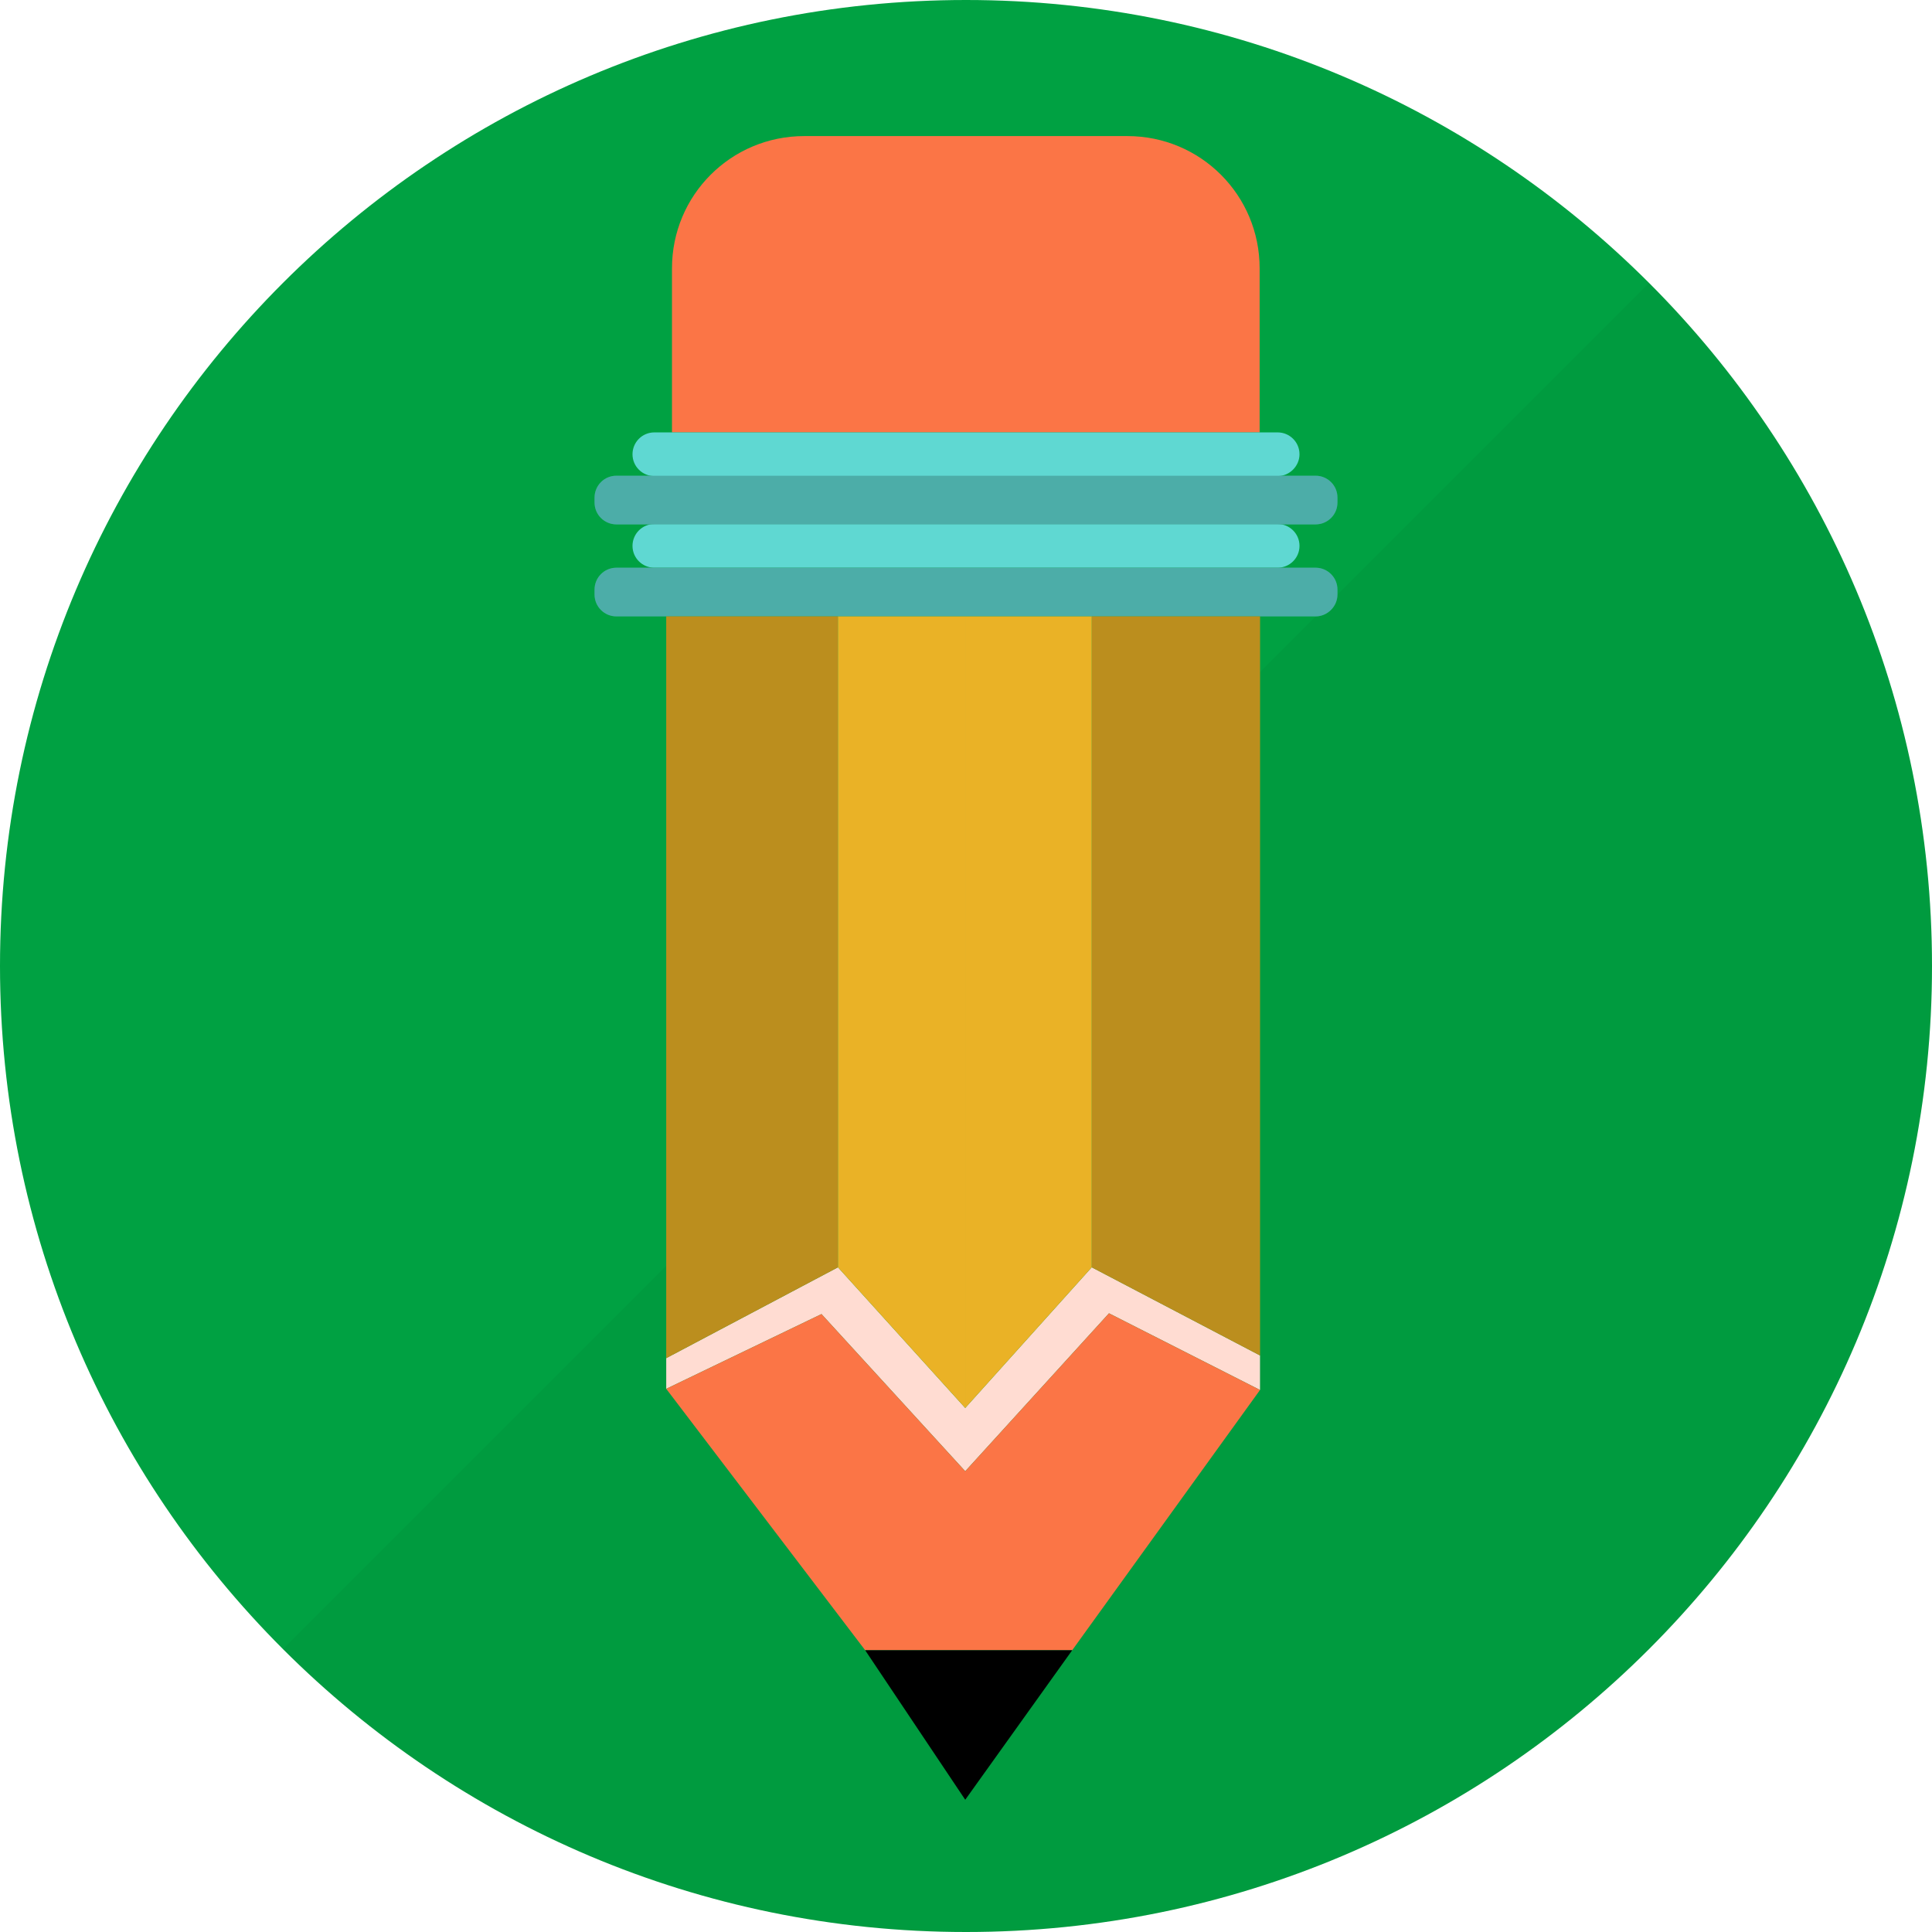
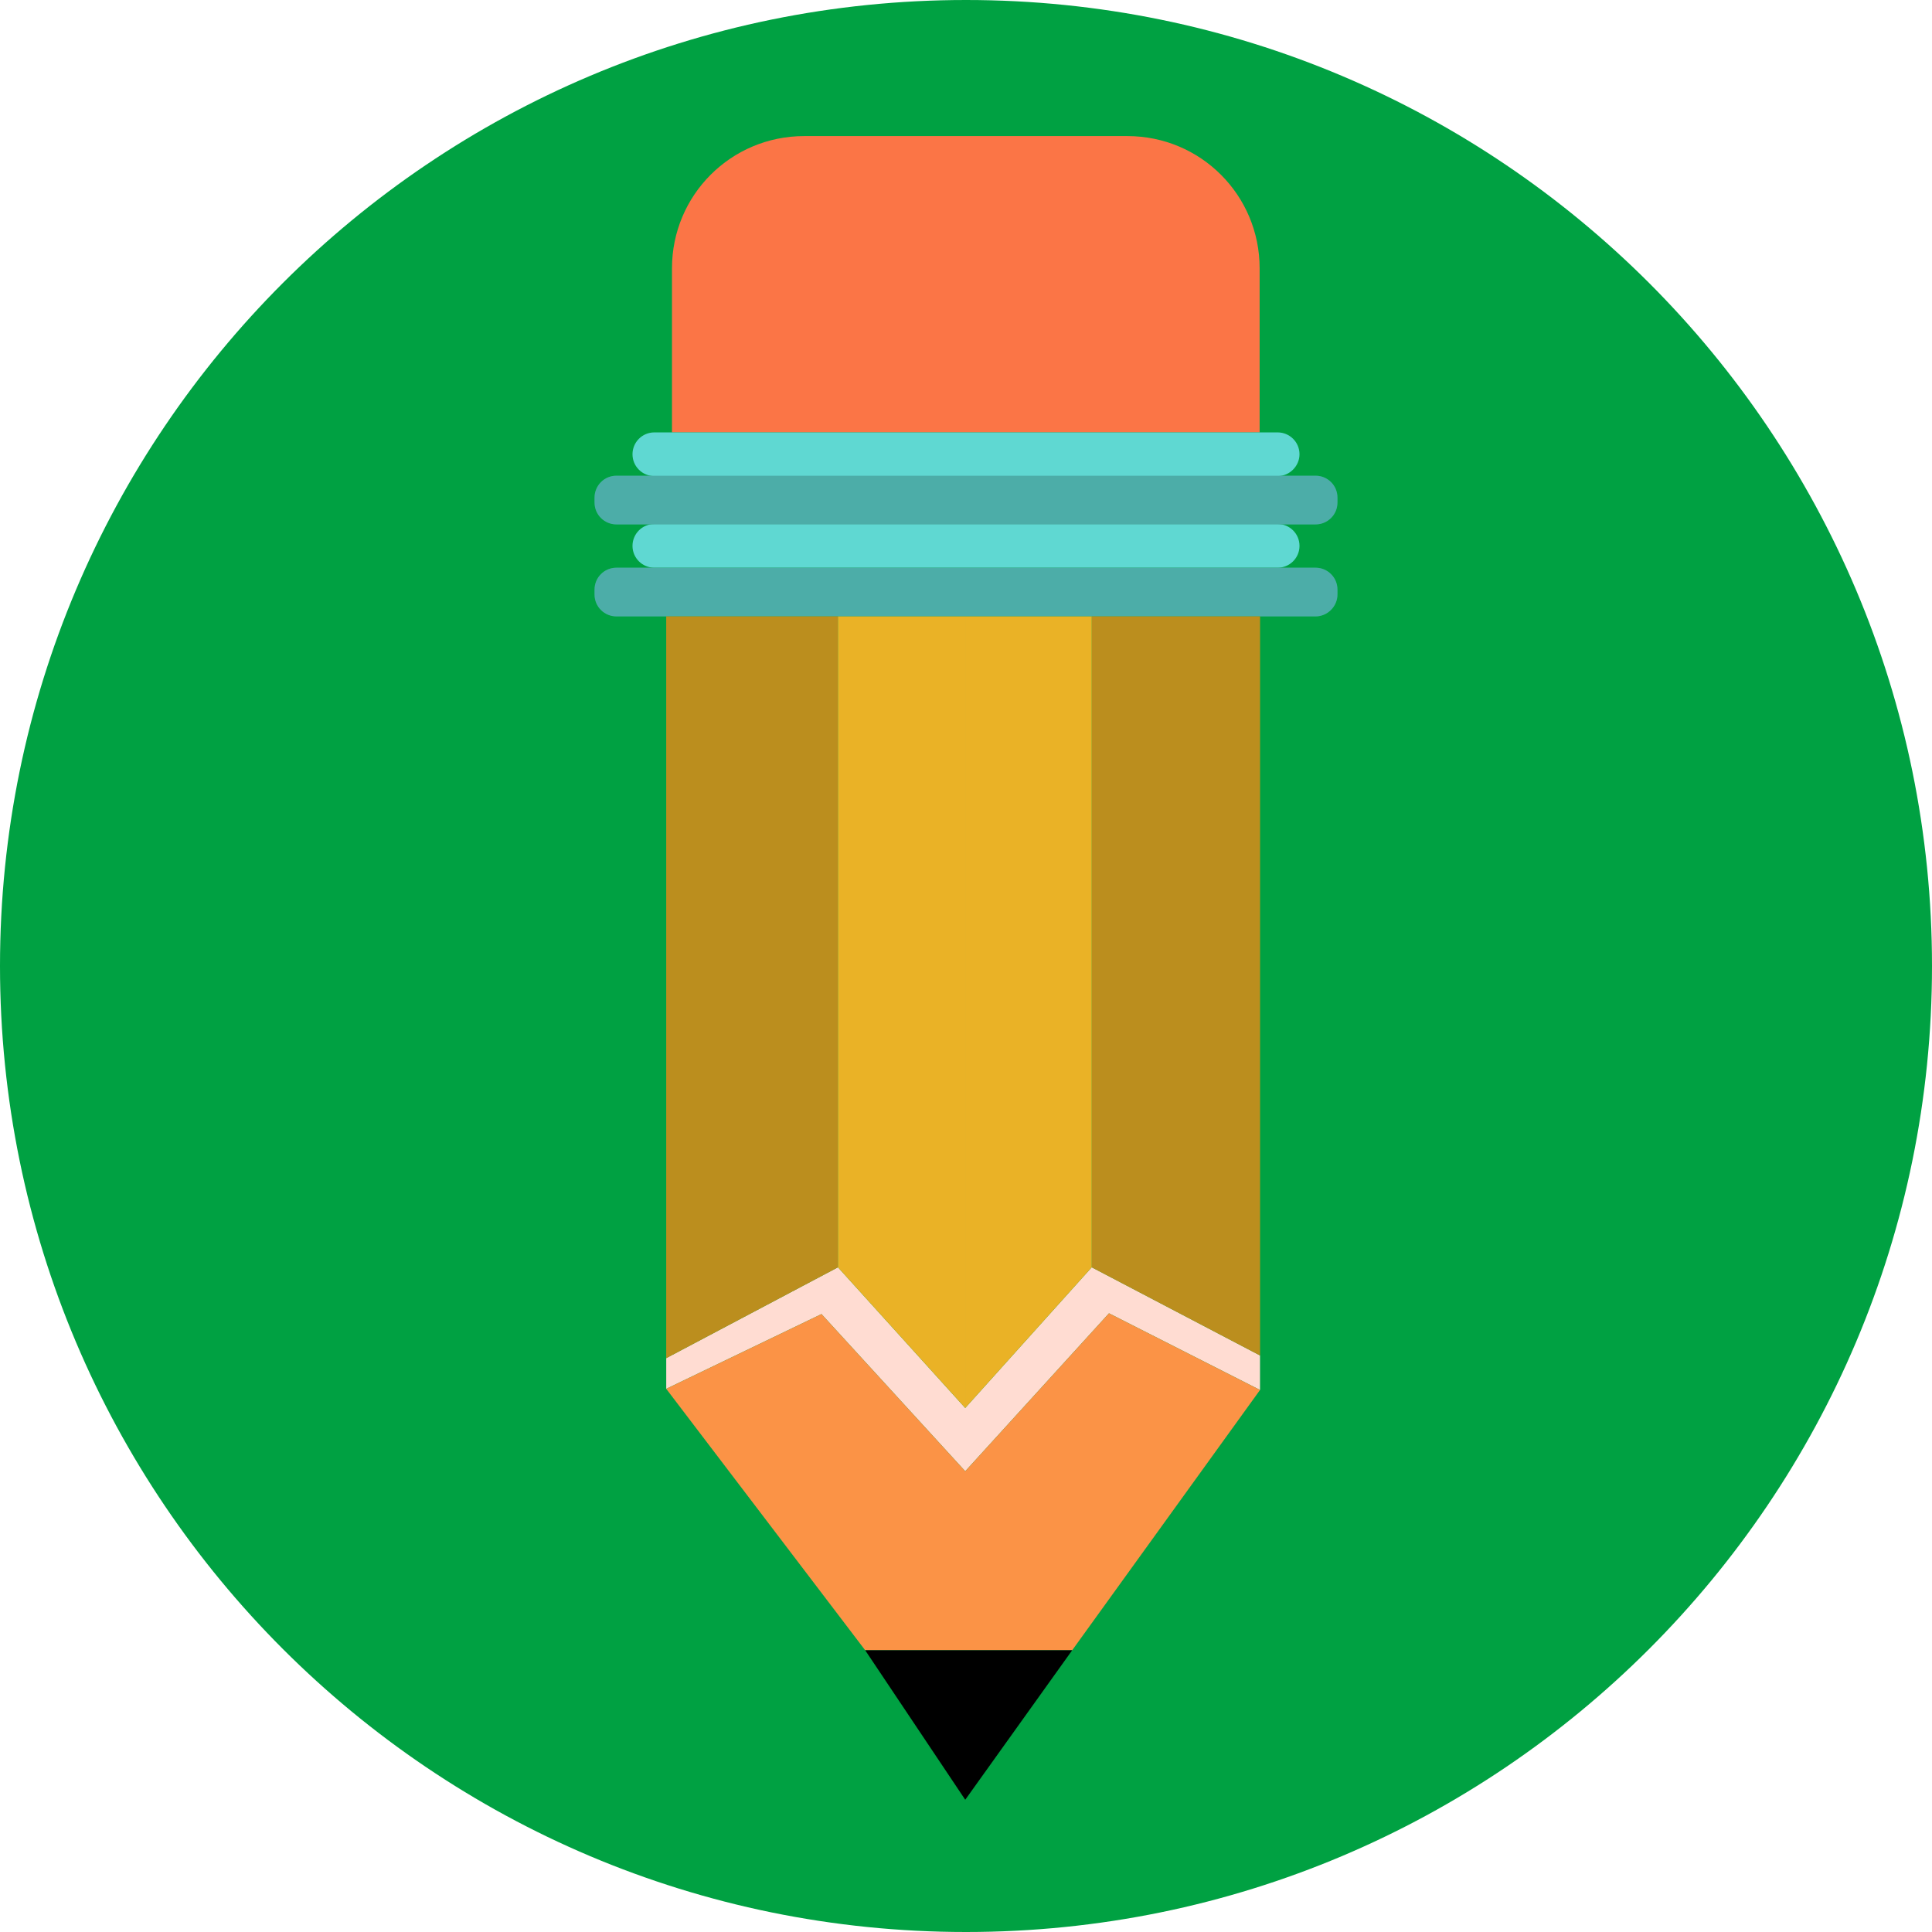
<svg xmlns="http://www.w3.org/2000/svg" version="1.1" id="Layer_1" x="0px" y="0px" width="504px" height="504px" viewBox="0 0 504 504" style="enable-background:new 0 0 504 504;" xml:space="preserve">
  <style type="text/css">
	.st0{fill:#00A142;}
- 	.st1{opacity:4.000000e-02;}
- 	.st2{fill:#FB7546;}
- 	.st3{fill:#5FD8D2;}
- 	.st4{opacity:0.2;}
- 	.st5{fill:#FFDCD2;}
- 	.st6{fill:#EAB226;}
+ 	.st1{fill:#FB7546;}
+ 	.st2{fill:#5FD8D2;}
+ 	.st3{opacity:0.2;enable-background:new    ;}
+ 	.st4{fill:#FFDCD2;}
+ 	.st5{fill:#EAB226;}
+ 	.st6{fill:#FB9346;}
</style>
-   <g>
-     <circle class="st0" cx="252" cy="252" r="252" />
-     <path class="st1" d="M430.2,430.2c-98.4,98.4-258,98.4-356.4,0L430.2,73.8C528.6,172.2,528.6,331.8,430.2,430.2z" />
-     <path class="st2" d="M328.7,112.8H175.3V70c0-19.1,15.4-34.5,34.5-34.5h84.3c19.1,0,34.5,15.4,34.5,34.5V112.8z" />
-     <path class="st3" d="M333.3,124.2H170.7c-3.1,0-5.7-2.5-5.7-5.7v0c0-3.1,2.5-5.7,5.7-5.7h162.6c3.1,0,5.7,2.5,5.7,5.7v0   C339,121.6,336.4,124.2,333.3,124.2z" />
-     <path class="st3" d="M343.2,136.8H160.8c-3.1,0-5.7-2.5-5.7-5.7v-1.3c0-3.1,2.5-5.7,5.7-5.7h182.4c3.1,0,5.7,2.5,5.7,5.7v1.3   C348.9,134.3,346.3,136.8,343.2,136.8z" />
-     <path class="st3" d="M333.3,148.1H170.7c-3.1,0-5.7-2.5-5.7-5.7v0c0-3.1,2.5-5.7,5.7-5.7h162.6c3.1,0,5.7,2.5,5.7,5.7v0   C339,145.6,336.4,148.1,333.3,148.1z" />
-     <path class="st3" d="M343.2,160.8H160.8c-3.1,0-5.7-2.5-5.7-5.7v-1.3c0-3.1,2.5-5.7,5.7-5.7h182.4c3.1,0,5.7,2.5,5.7,5.7v1.3   C348.9,158.2,346.3,160.8,343.2,160.8z" />
-     <path class="st4" d="M343.2,136.8H160.8c-3.1,0-5.7-2.5-5.7-5.7v-1.3c0-3.1,2.5-5.7,5.7-5.7h182.4c3.1,0,5.7,2.5,5.7,5.7v1.3   C348.9,134.3,346.3,136.8,343.2,136.8z" />
-     <path class="st4" d="M343.2,160.8H160.8c-3.1,0-5.7-2.5-5.7-5.7v-1.3c0-3.1,2.5-5.7,5.7-5.7h182.4c3.1,0,5.7,2.5,5.7,5.7v1.3   C348.9,158.2,346.3,160.8,343.2,160.8z" />
-     <polygon class="st5" points="328.7,353.6 328.7,362.6 289.3,342.6 251.8,383.8 214.3,342.8 173.8,362.3 173.8,354.3 218.6,330.6    251.8,367.3 284.8,330.6  " />
-     <polygon class="st6" points="173.8,354.3 218.6,330.6 218.6,160.8 173.8,160.8  " />
-     <polygon class="st6" points="328.7,353.6 284.8,330.6 284.8,160.8 328.7,160.8  " />
-     <polygon class="st4" points="173.8,354.3 218.6,330.6 218.6,160.8 173.8,160.8  " />
-     <polygon class="st4" points="328.7,353.6 284.8,330.6 284.8,160.8 328.7,160.8  " />
-     <polygon class="st6" points="251.8,367.3 251.8,160.8 284.8,160.8 284.8,330.6  " />
-     <polygon class="st6" points="218.6,330.6 251.8,367.3 251.8,160.8 218.6,160.8  " />
-     <polygon class="st2" points="173.8,362.3 225.7,430.5 279.7,430.5 328.7,362.6 289.3,342.6 251.8,383.8 214.3,342.8  " />
-     <polygon points="225.7,430.5 251.8,469.5 279.7,430.5  " />
-   </g>
+   <circle class="st0" cx="252" cy="252" r="252" />
+   <path class="st1" d="M328.7,112.8H175.3V70c0-19.1,15.4-34.5,34.5-34.5h84.3c19.1,0,34.5,15.4,34.5,34.5v42.8H328.7z" />
+   <path class="st2" d="M333.3,124.2H170.7c-3.1,0-5.7-2.5-5.7-5.7l0,0c0-3.1,2.5-5.7,5.7-5.7h162.6c3.1,0,5.7,2.5,5.7,5.7l0,0  C339,121.6,336.4,124.2,333.3,124.2z" />
+   <path class="st2" d="M343.2,136.8H160.8c-3.1,0-5.7-2.5-5.7-5.7v-1.3c0-3.1,2.5-5.7,5.7-5.7h182.4c3.1,0,5.7,2.5,5.7,5.7v1.3  C348.9,134.3,346.3,136.8,343.2,136.8z" />
+   <path class="st2" d="M333.3,148.1H170.7c-3.1,0-5.7-2.5-5.7-5.7l0,0c0-3.1,2.5-5.7,5.7-5.7h162.6c3.1,0,5.7,2.5,5.7,5.7l0,0  C339,145.6,336.4,148.1,333.3,148.1z" />
+   <path class="st2" d="M343.2,160.8H160.8c-3.1,0-5.7-2.5-5.7-5.7v-1.3c0-3.1,2.5-5.7,5.7-5.7h182.4c3.1,0,5.7,2.5,5.7,5.7v1.3  C348.9,158.2,346.3,160.8,343.2,160.8z" />
+   <path class="st3" d="M343.2,136.8H160.8c-3.1,0-5.7-2.5-5.7-5.7v-1.3c0-3.1,2.5-5.7,5.7-5.7h182.4c3.1,0,5.7,2.5,5.7,5.7v1.3  C348.9,134.3,346.3,136.8,343.2,136.8z" />
+   <path class="st3" d="M343.2,160.8H160.8c-3.1,0-5.7-2.5-5.7-5.7v-1.3c0-3.1,2.5-5.7,5.7-5.7h182.4c3.1,0,5.7,2.5,5.7,5.7v1.3  C348.9,158.2,346.3,160.8,343.2,160.8z" />
+   <polygon class="st4" points="328.7,353.6 328.7,362.6 289.3,342.6 251.8,383.8 214.3,342.8 173.8,362.3 173.8,354.3 218.6,330.6   251.8,367.3 284.8,330.6 " />
+   <polygon class="st5" points="173.8,354.3 218.6,330.6 218.6,160.8 173.8,160.8 " />
+   <polygon class="st5" points="328.7,353.6 284.8,330.6 284.8,160.8 328.7,160.8 " />
+   <polygon class="st3" points="173.8,354.3 218.6,330.6 218.6,160.8 173.8,160.8 " />
+   <polygon class="st3" points="328.7,353.6 284.8,330.6 284.8,160.8 328.7,160.8 " />
+   <polygon class="st5" points="251.8,367.3 251.8,160.8 284.8,160.8 284.8,330.6 " />
+   <polygon class="st5" points="218.6,330.6 251.8,367.3 251.8,160.8 218.6,160.8 " />
+   <polygon class="st6" points="173.8,362.3 225.7,430.5 279.7,430.5 328.7,362.6 289.3,342.6 251.8,383.8 214.3,342.8 " />
+   <polygon points="225.7,430.5 251.8,469.5 279.7,430.5 " />
</svg>
